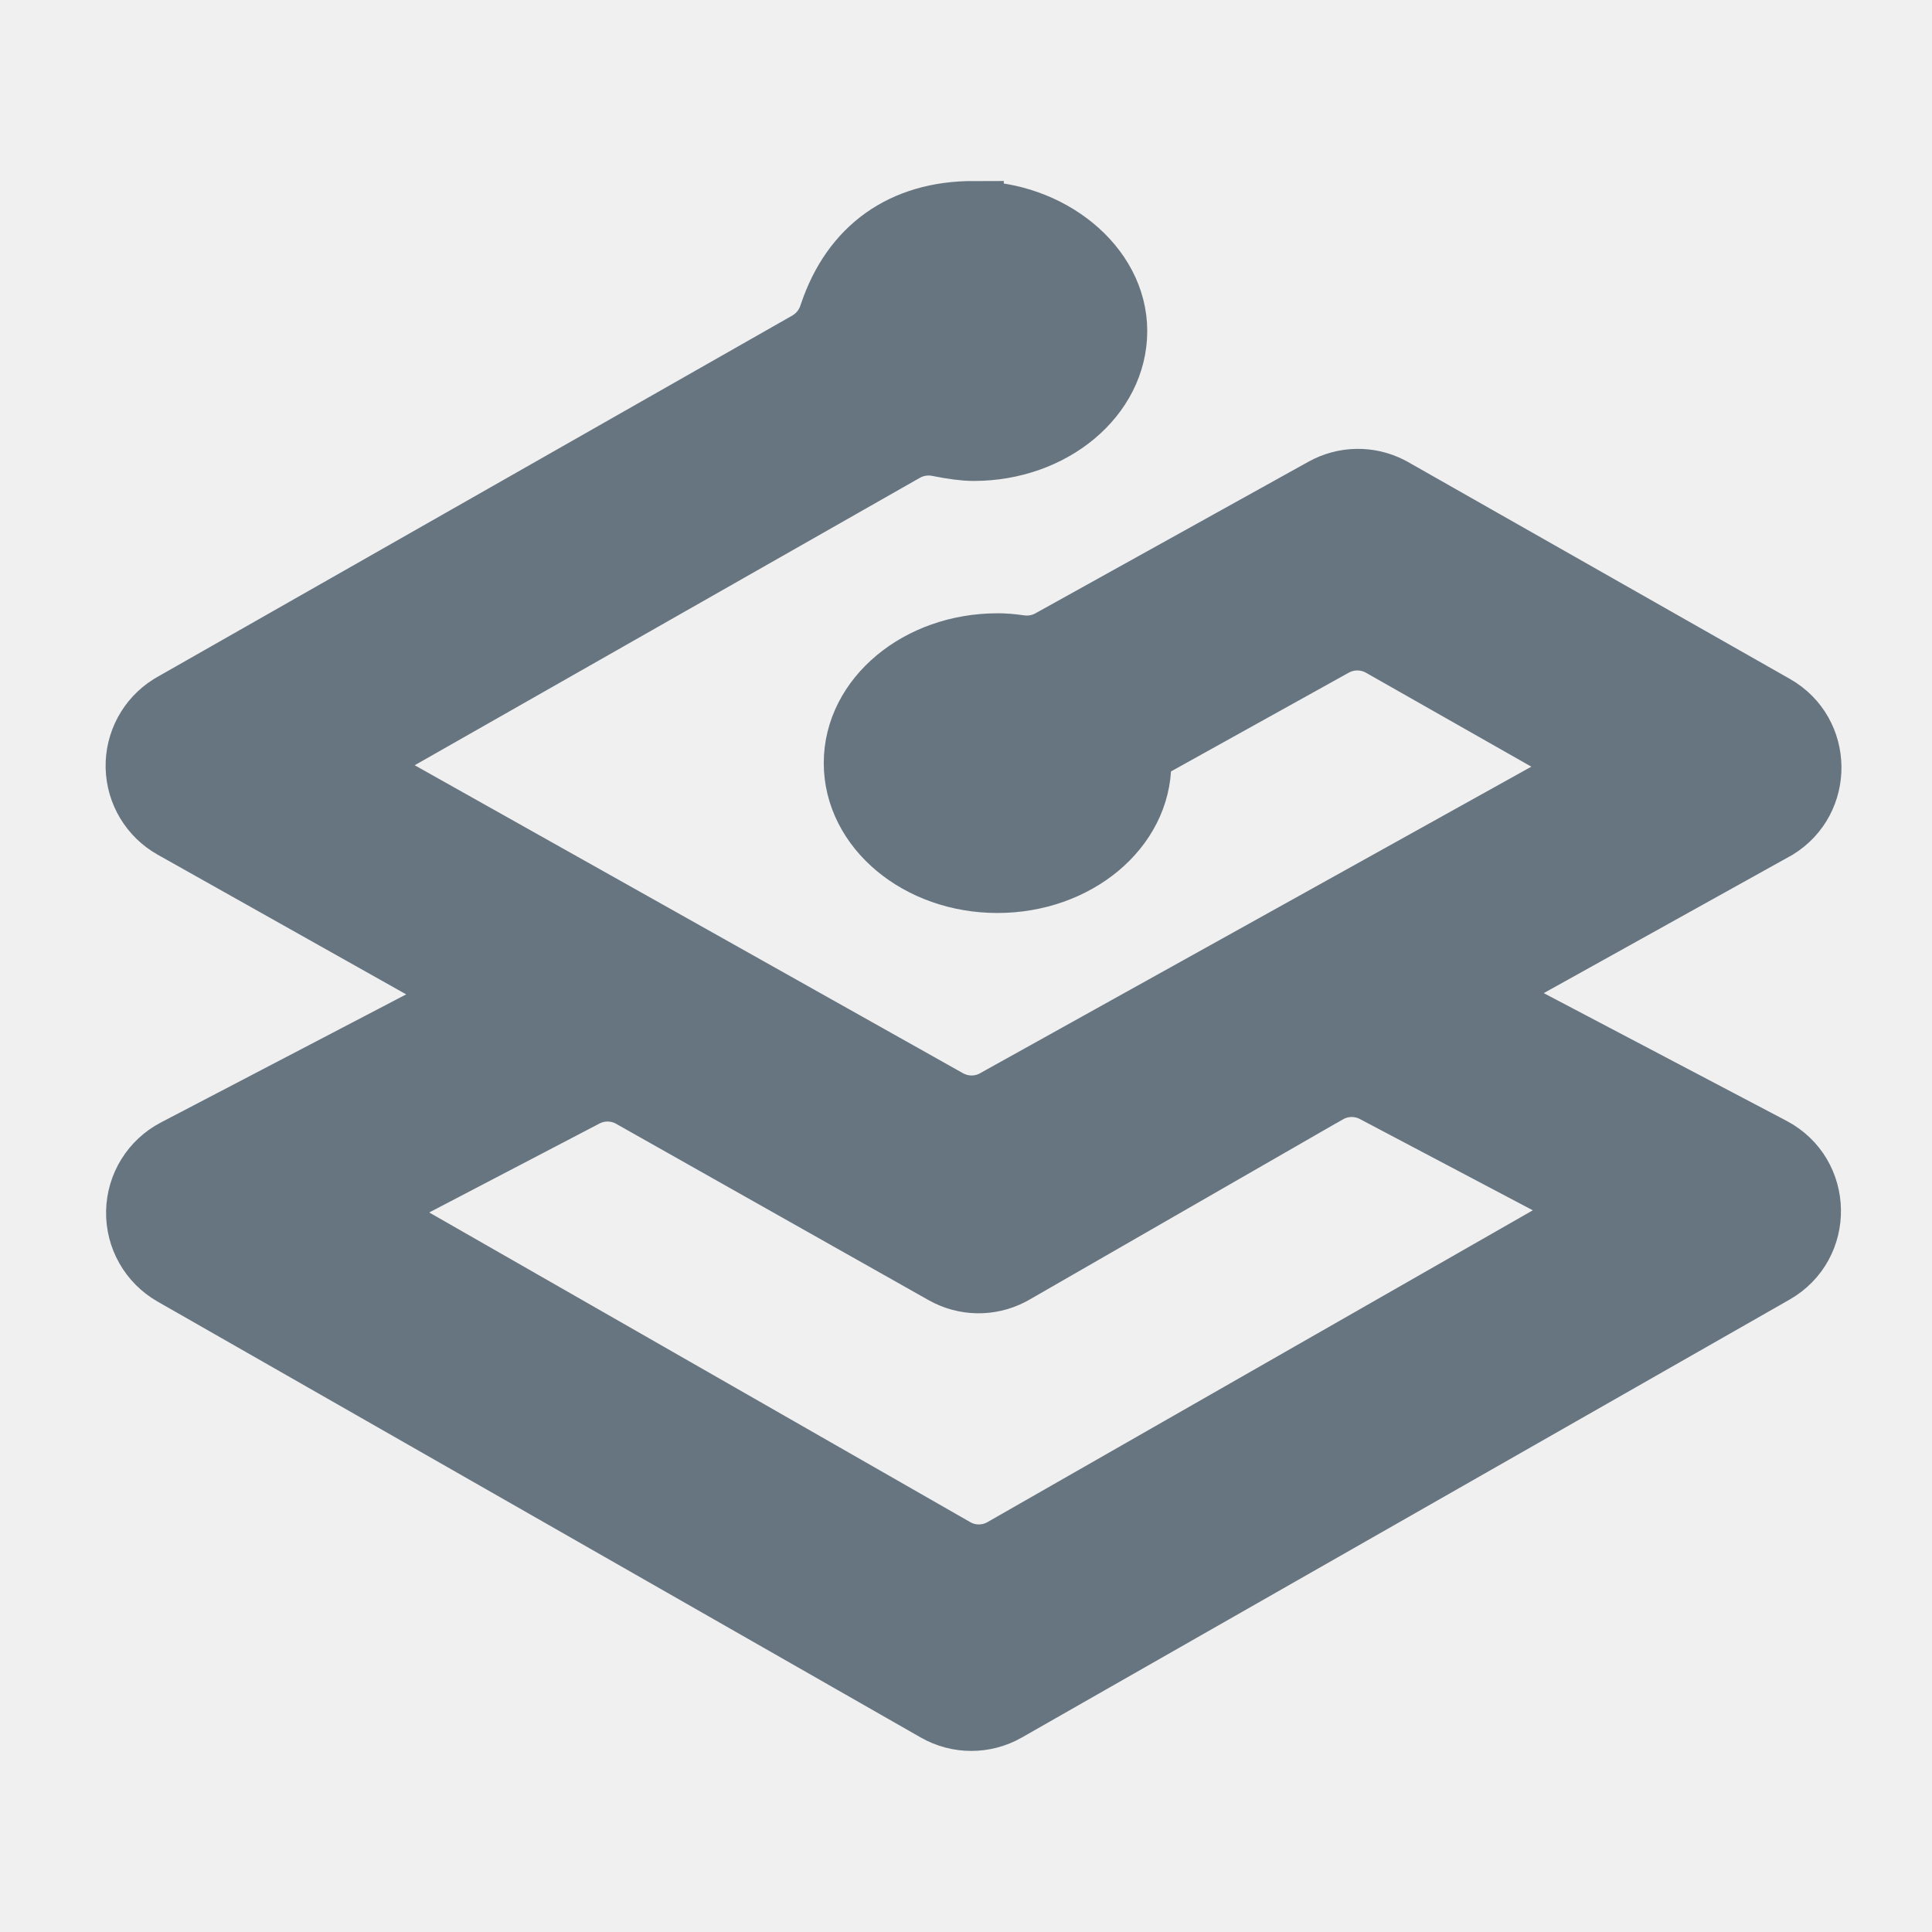
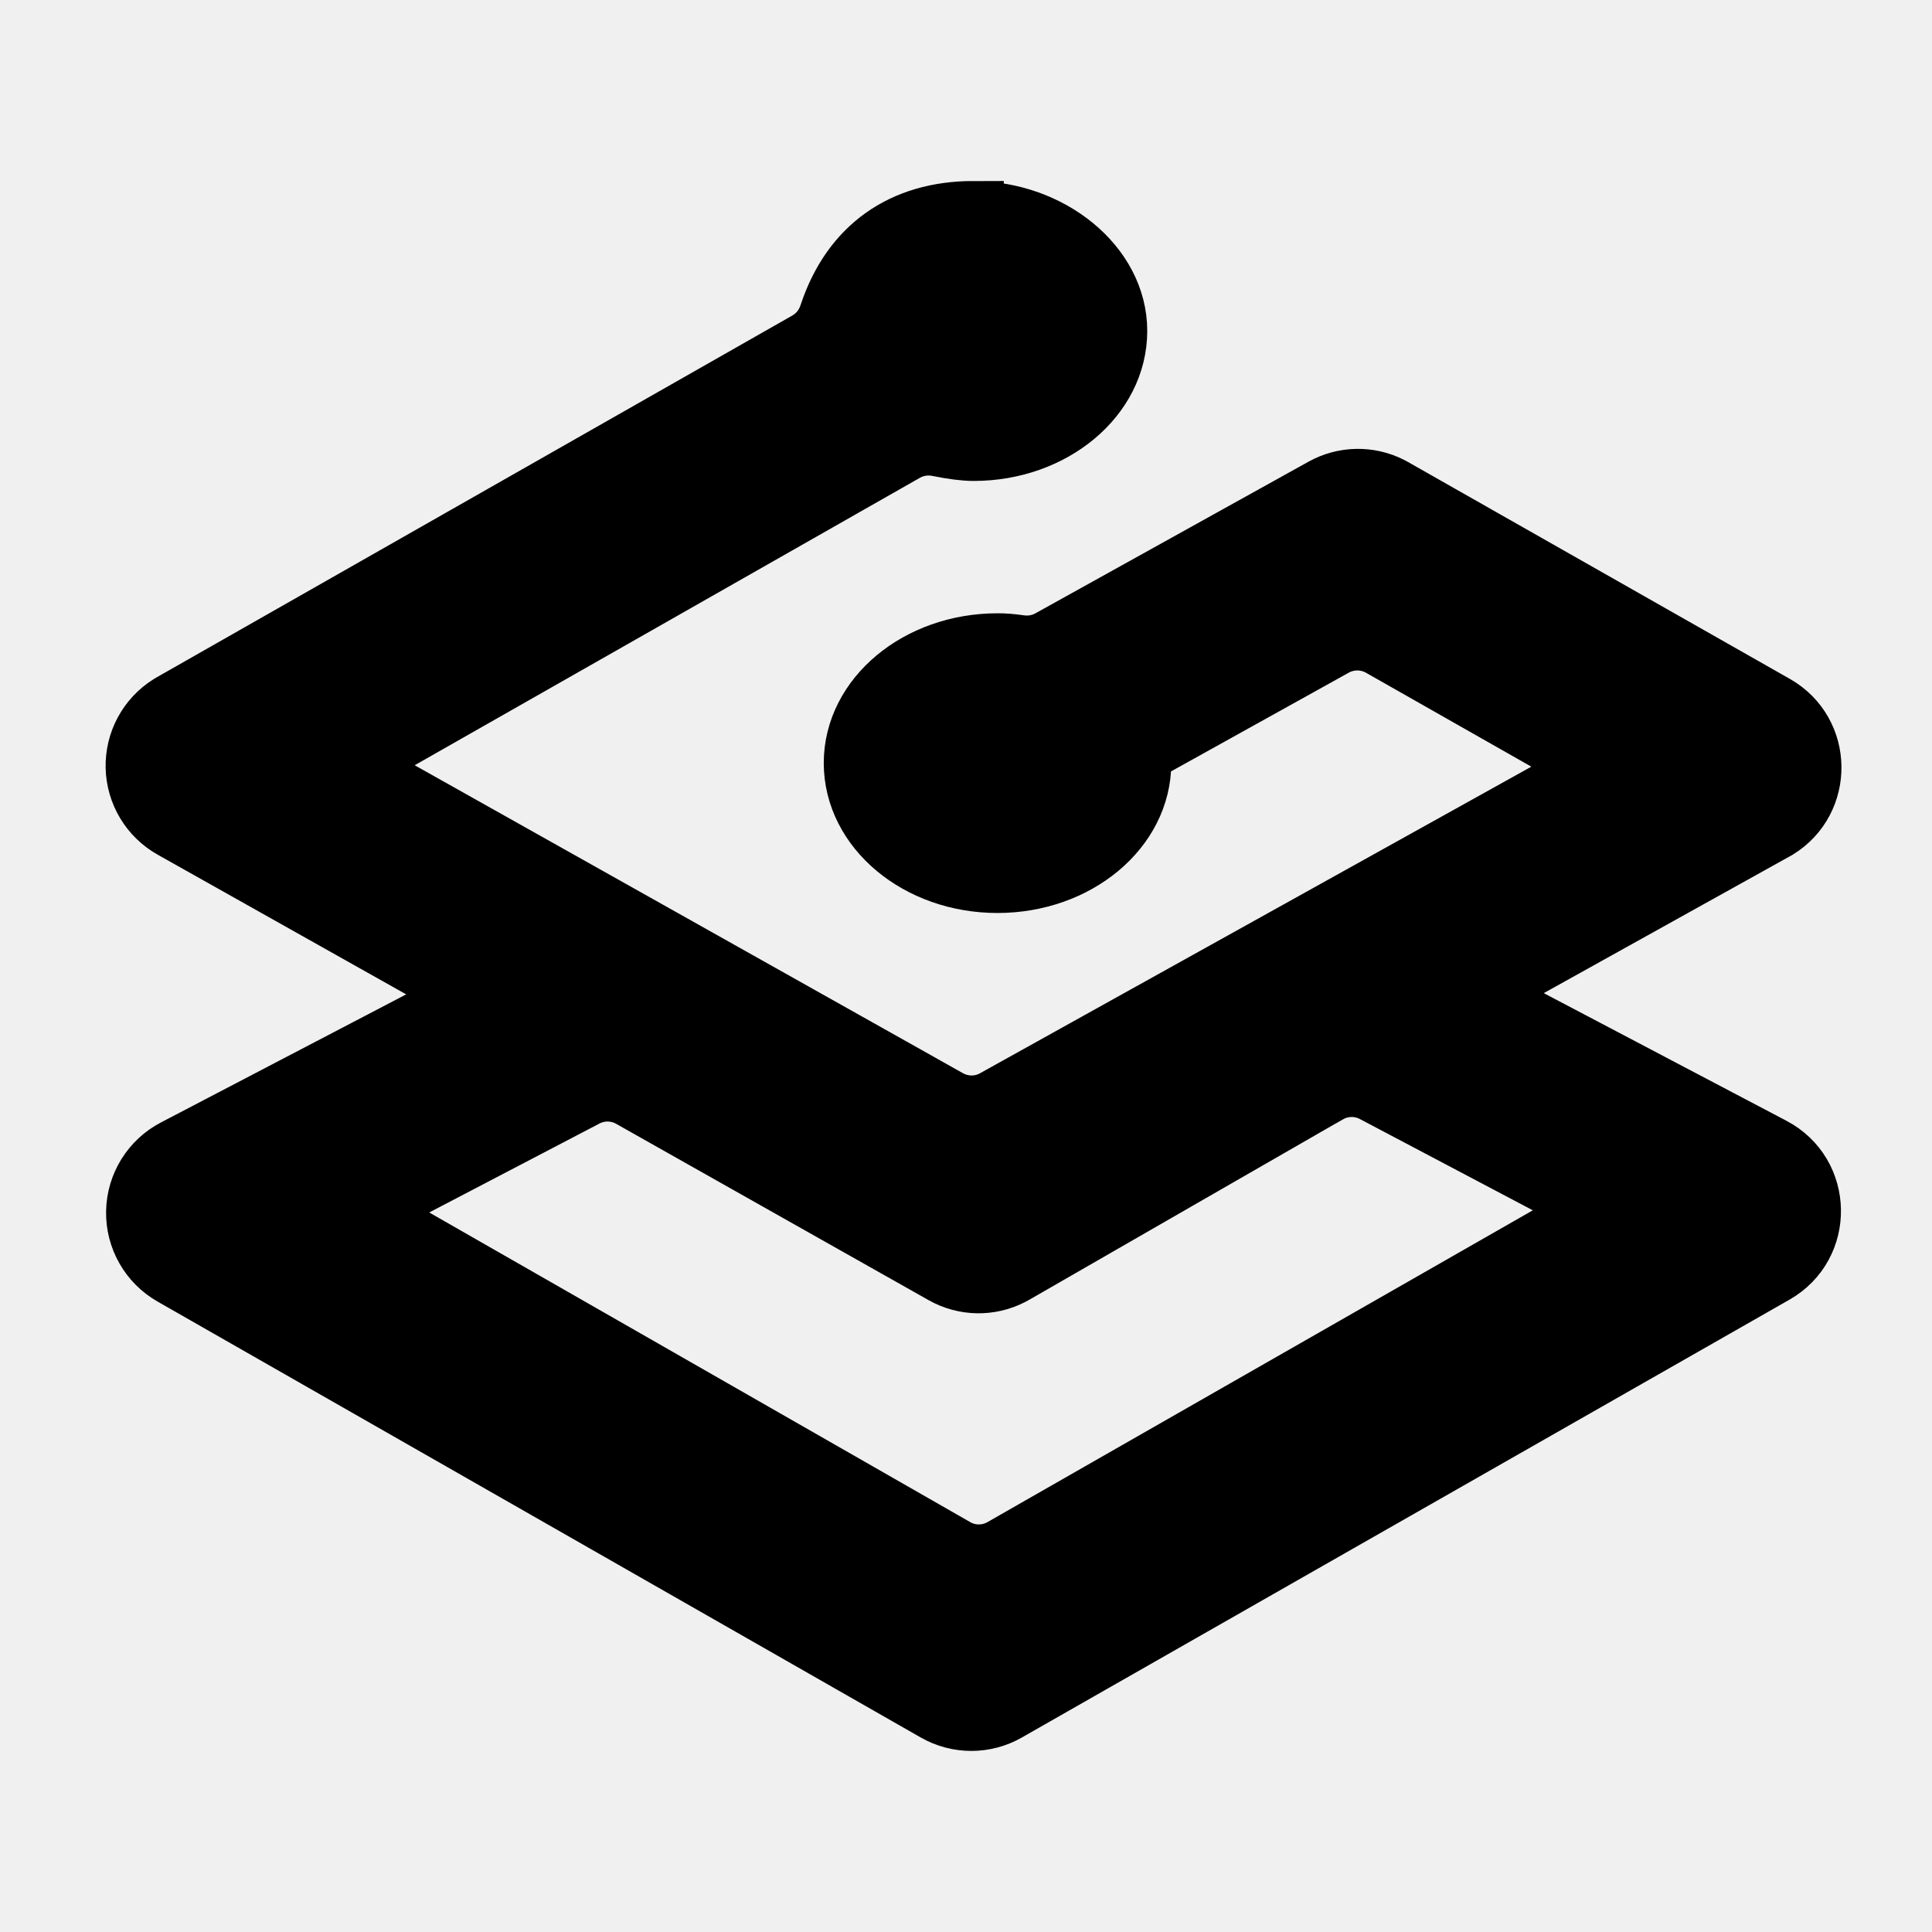
<svg xmlns="http://www.w3.org/2000/svg" xmlns:xlink="http://www.w3.org/1999/xlink" width="16" height="16" viewBox="0 0 16 16">
  <defs>
    <path id="0ifg5c12da" d="M0 0h16v16H0z" />
  </defs>
  <g fill="none" fill-rule="evenodd">
    <mask id="l42456583b" fill="#fff">
      <use xlink:href="#0ifg5c12da" />
    </mask>
-     <path d="M8.063 1.75c.629 0 1.188.444 1.188.991 0 .547-.532.992-1.188.992-.076 0-.174-.013-.294-.037a.396.396 0 0 0-.275.044L3.232 6.165a.198.198 0 0 0 .001.346l4.62 2.595c.12.067.266.068.386 0l4.645-2.583a.198.198 0 0 0 .001-.346l-1.449-.823a.396.396 0 0 0-.387-.002l-1.53.85a.135.135 0 0 0-.069.103v.014c0 .548-.533.992-1.19.992-.655 0-1.188-.444-1.188-.992 0-.547.533-.99 1.189-.99.024 0 .052 0 .084.003l.05.005.055.007a.396.396 0 0 0 .246-.046l2.262-1.256a.594.594 0 0 1 .558-.01l.024.013L14.7 5.84c.395.225.4.79.016 1.025l-.022.012-2.113 1.175a.198.198 0 0 0 .004.35l2.093 1.101c.416.219.426.81.018 1.043l-6.357 3.626a.594.594 0 0 1-.59 0l-6.32-3.61a.595.595 0 0 1 .02-1.045l2.116-1.105a.198.198 0 0 0 .005-.348L1.428 6.86a.595.595 0 0 1-.024-1.023l.022-.013 5.26-2.994a.396.396 0 0 0 .177-.213l.007-.02c.185-.551.605-.848 1.193-.848zm2.934 7.303L8.4 10.547l-.024.013a.591.591 0 0 1-.562-.01L5.225 9.089a.394.394 0 0 0-.376-.006l-1.493.78a.199.199 0 0 0-.006.349l4.56 2.61c.12.07.27.07.391.001l4.6-2.63a.199.199 0 0 0-.007-.347l-1.516-.8a.394.394 0 0 0-.38.007z" stroke="#677581" stroke-width=".5" fill="#677581" fill-rule="nonzero" mask="url(#l42456583b)" />
+     <path d="M8.063 1.75c.629 0 1.188.444 1.188.991 0 .547-.532.992-1.188.992-.076 0-.174-.013-.294-.037a.396.396 0 0 0-.275.044L3.232 6.165a.198.198 0 0 0 .001.346l4.62 2.595c.12.067.266.068.386 0l4.645-2.583a.198.198 0 0 0 .001-.346l-1.449-.823a.396.396 0 0 0-.387-.002l-1.53.85a.135.135 0 0 0-.069.103v.014c0 .548-.533.992-1.19.992-.655 0-1.188-.444-1.188-.992 0-.547.533-.99 1.189-.99.024 0 .052 0 .084.003l.05.005.055.007a.396.396 0 0 0 .246-.046l2.262-1.256a.594.594 0 0 1 .558-.01l.024.013L14.7 5.84c.395.225.4.79.016 1.025l-.022.012-2.113 1.175a.198.198 0 0 0 .004.35l2.093 1.101c.416.219.426.81.018 1.043l-6.357 3.626a.594.594 0 0 1-.59 0l-6.32-3.61a.595.595 0 0 1 .02-1.045l2.116-1.105a.198.198 0 0 0 .005-.348L1.428 6.86a.595.595 0 0 1-.024-1.023l.022-.013 5.26-2.994a.396.396 0 0 0 .177-.213l.007-.02c.185-.551.605-.848 1.193-.848zm2.934 7.303L8.4 10.547l-.024.013a.591.591 0 0 1-.562-.01L5.225 9.089a.394.394 0 0 0-.376-.006l-1.493.78a.199.199 0 0 0-.006.349l4.56 2.61c.12.07.27.07.391.001l4.6-2.63a.199.199 0 0 0-.007-.347l-1.516-.8a.394.394 0 0 0-.38.007z" stroke="currentColor" stroke-width=".5" fill="currentColor" fill-rule="nonzero" mask="url(#l42456583b)" />
  </g>
</svg>
